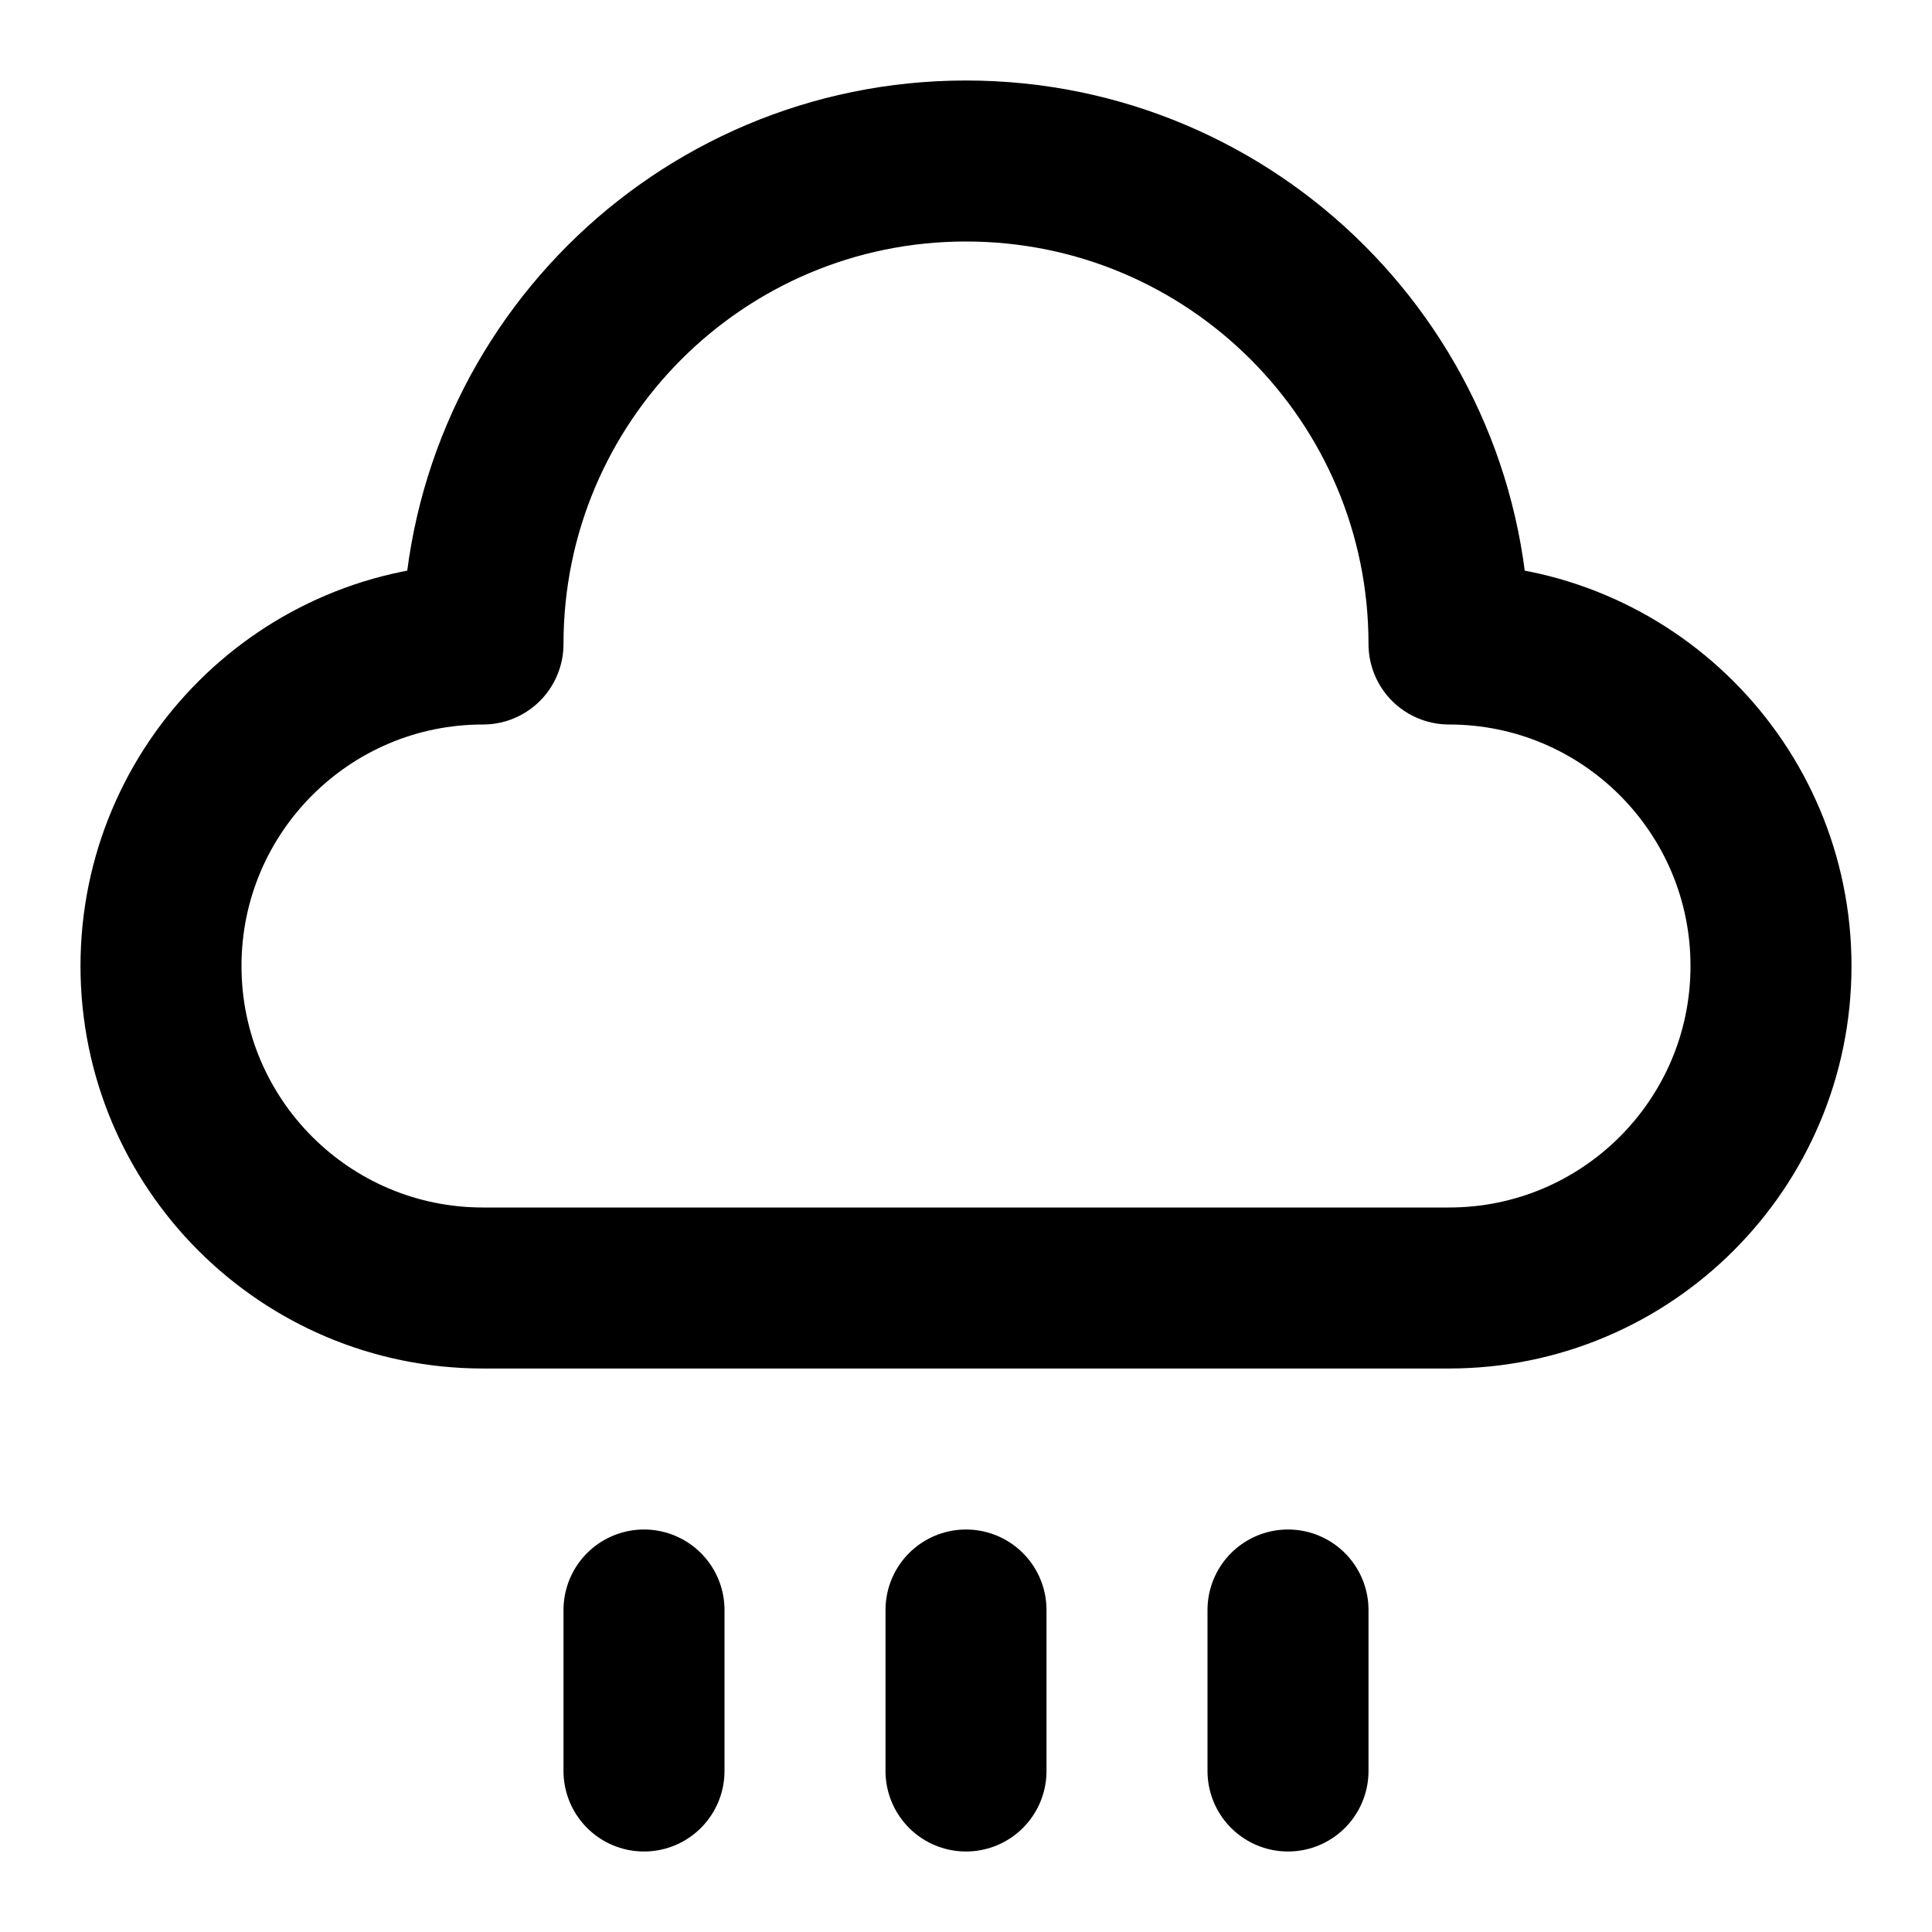
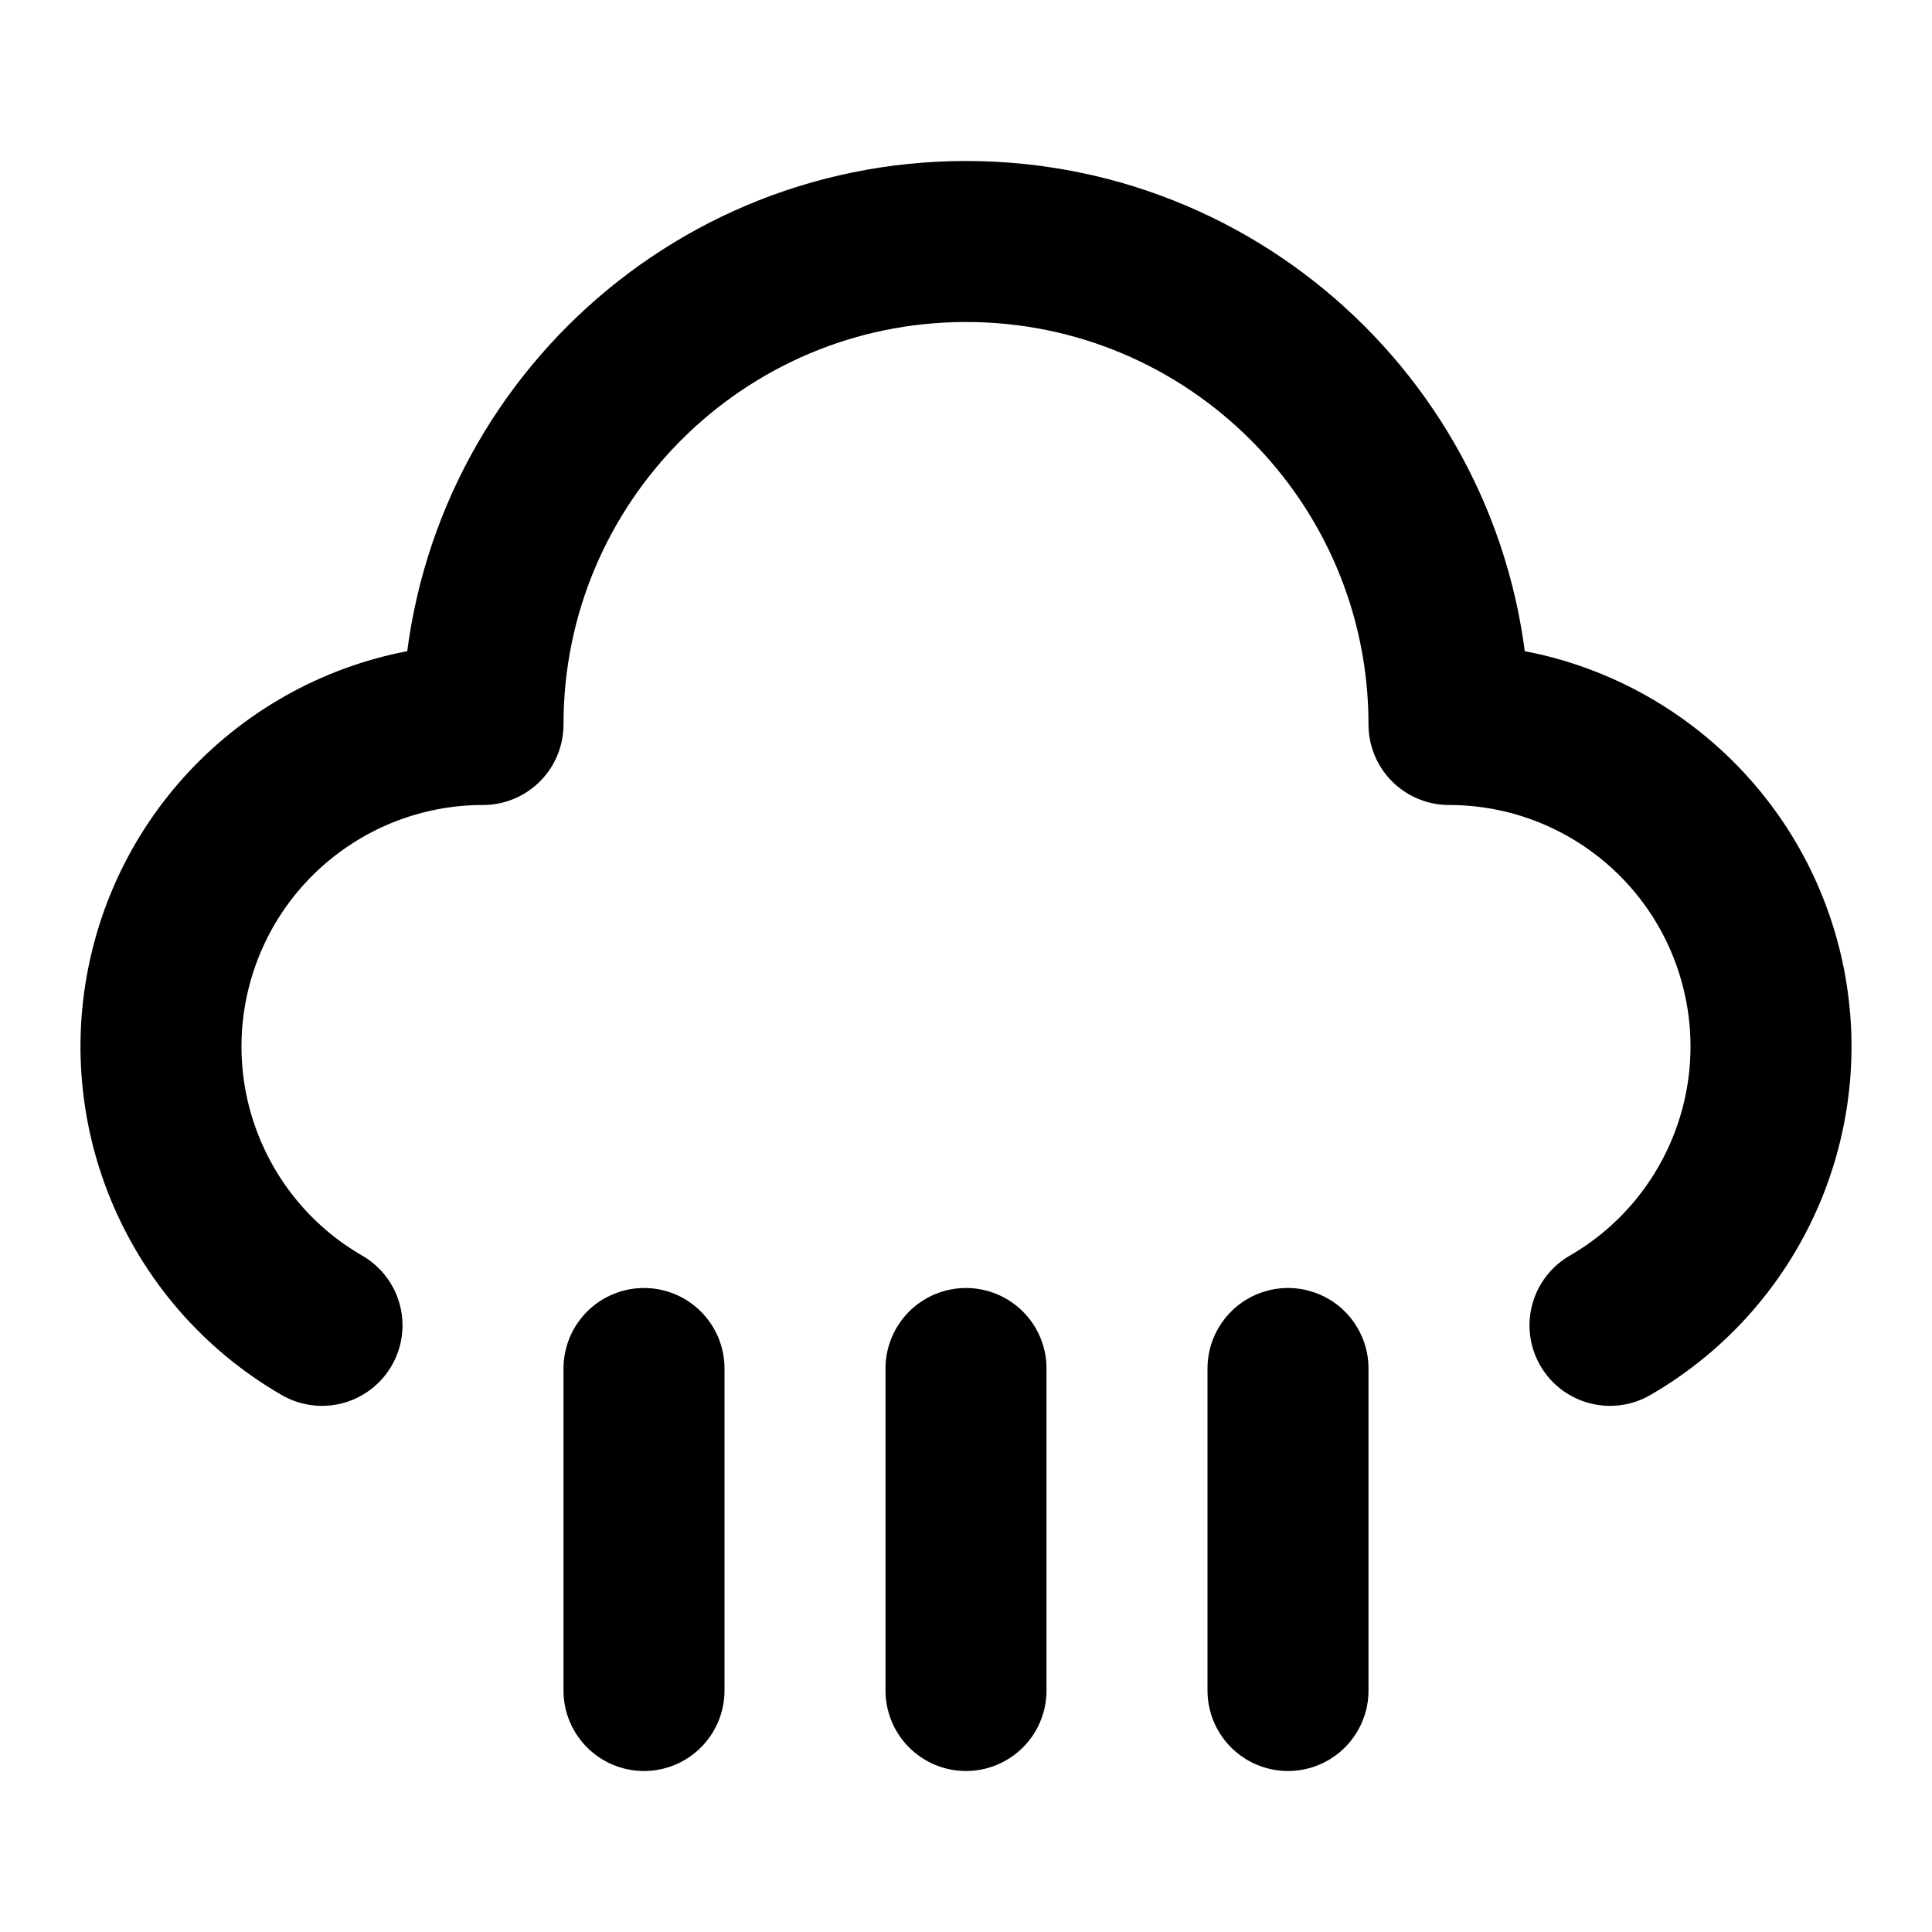
<svg xmlns="http://www.w3.org/2000/svg" width="24" height="24" fill="none" stroke="currentColor" stroke-linecap="round" stroke-linejoin="round" stroke-width="2" aria-hidden="true" viewBox="0 0 24 24">
-   <path d="M6 16h12a4 4 0 0 0 0-8A6 6 0 0 0 6 8a4 4 0 0 0 0 8m2 4v2m4-2v2m4-2v2" />
+   <path d="M8 17v4m4-4v4m4-4v4M4 16.464A4 4 0 0 1 6 9a6 6 0 0 1 12 0 4 4 0 0 1 2 7.464" />
</svg>
